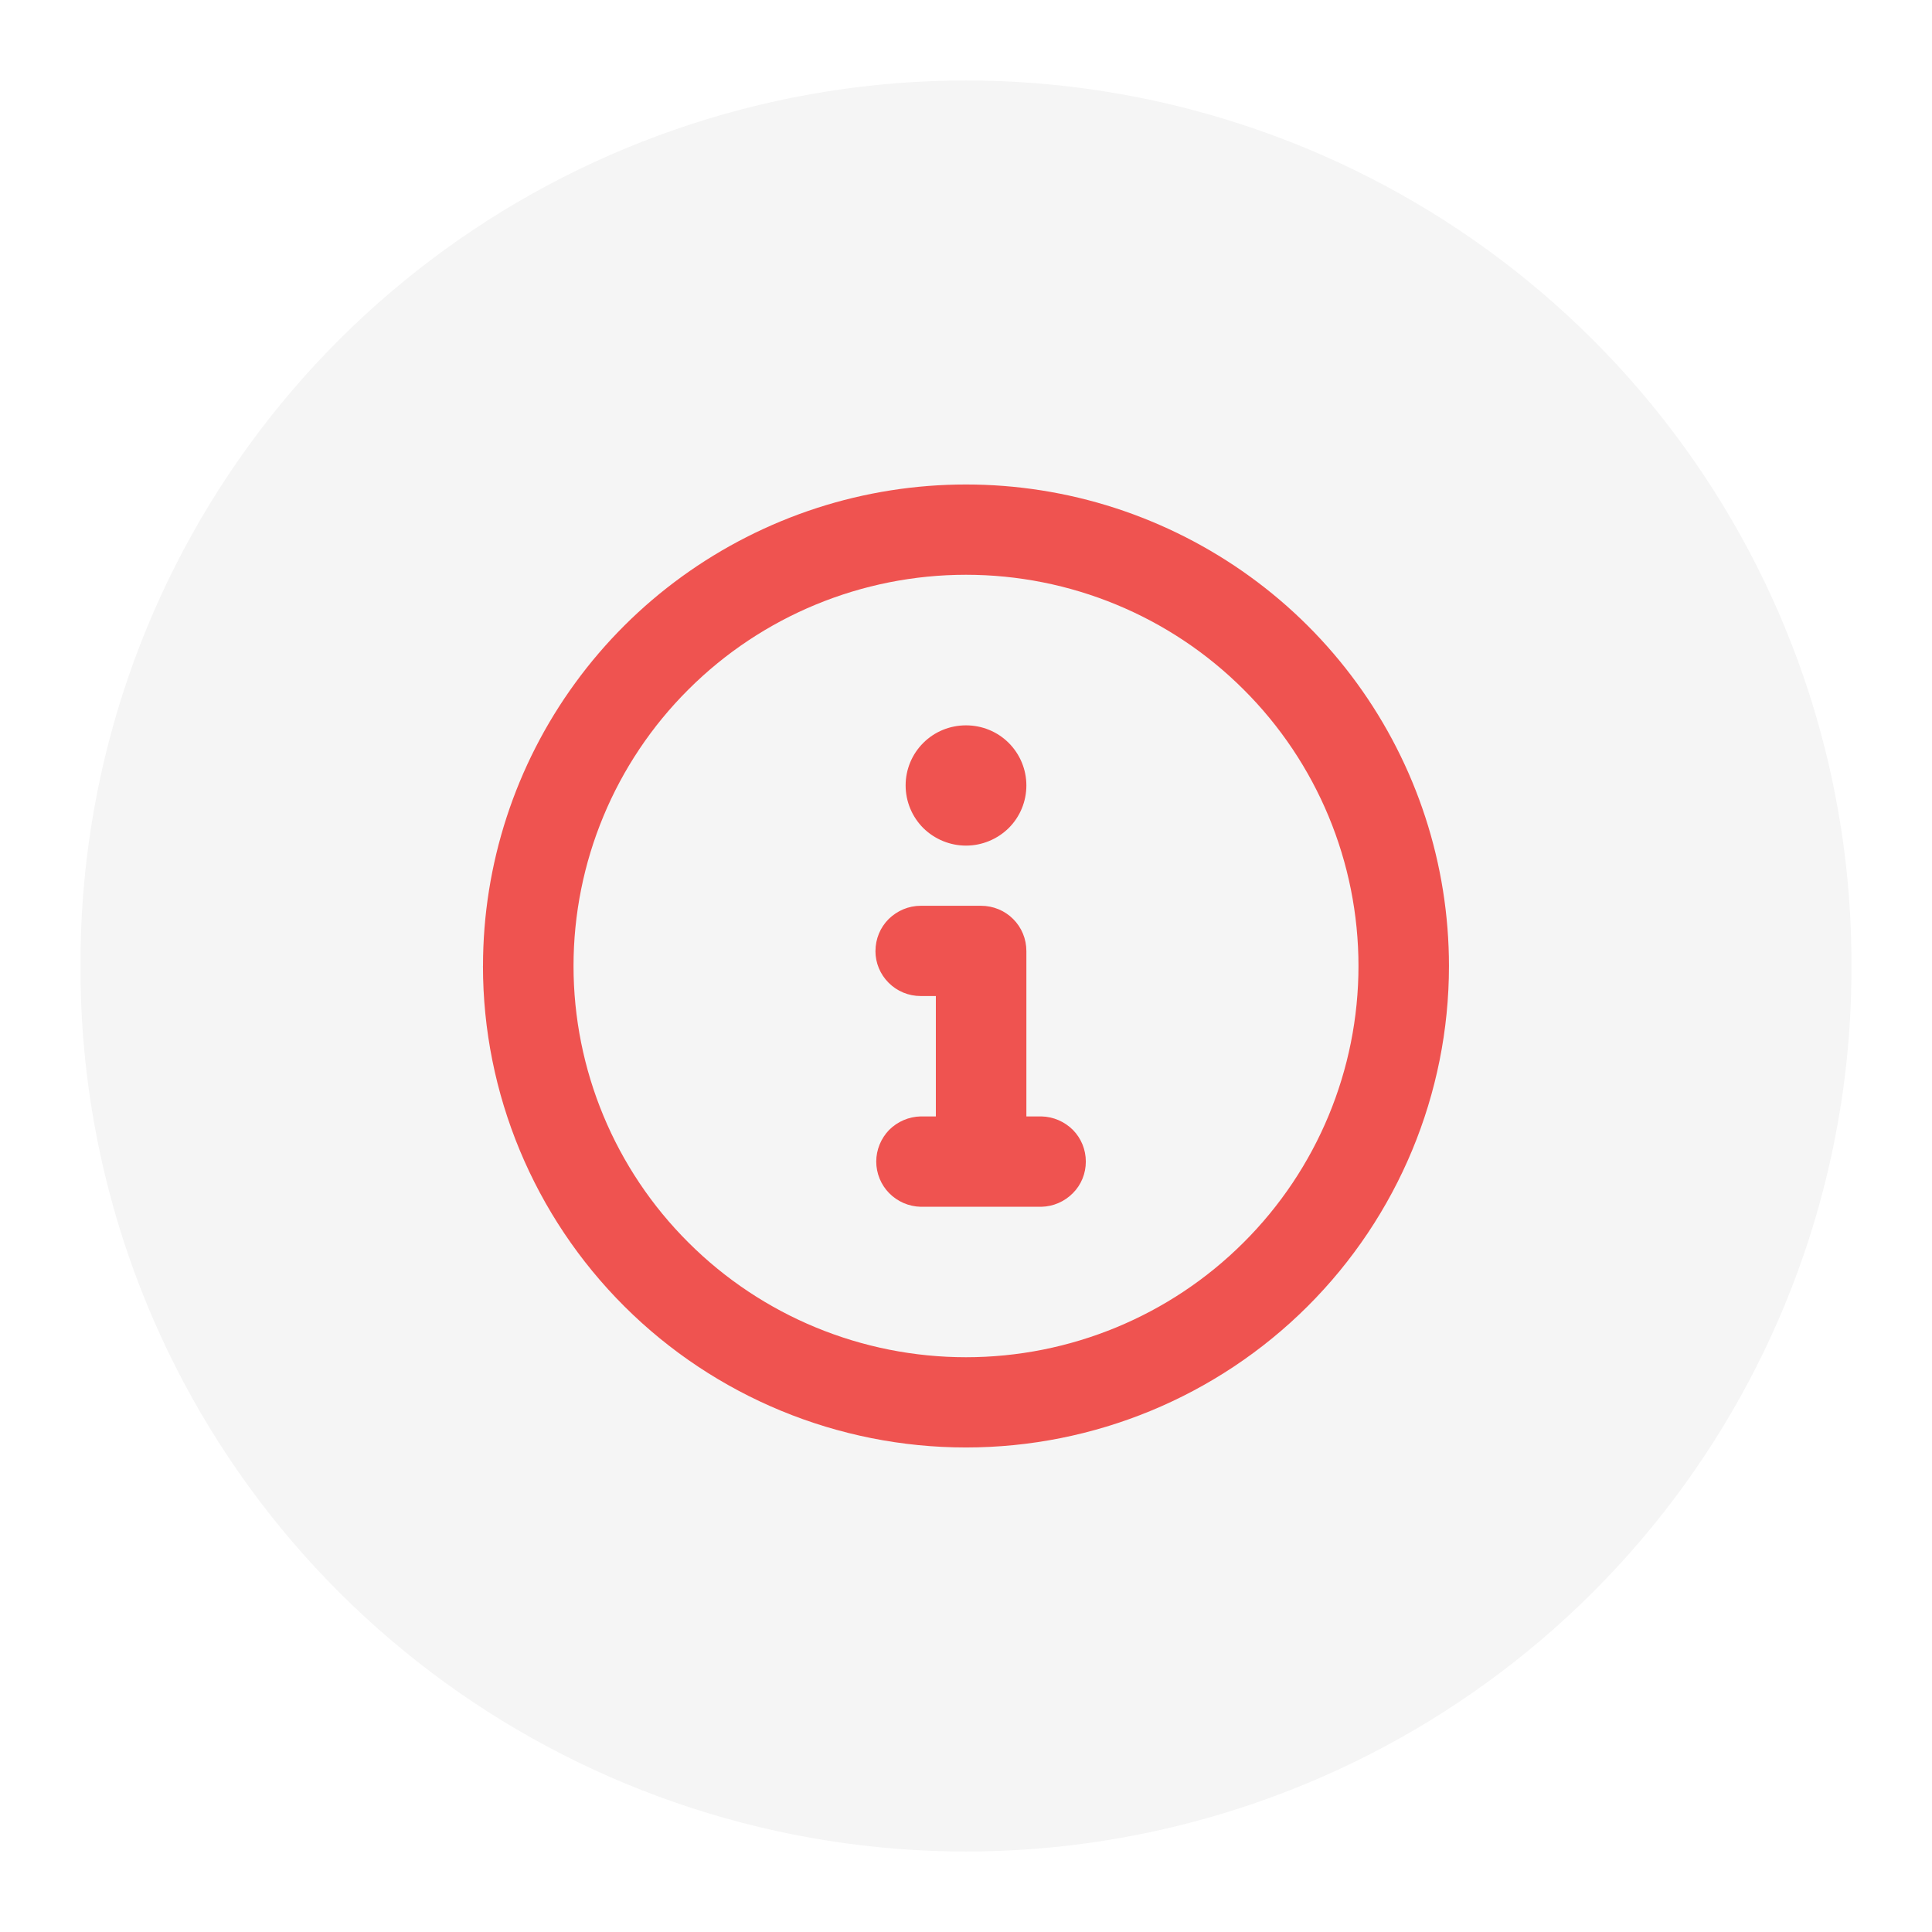
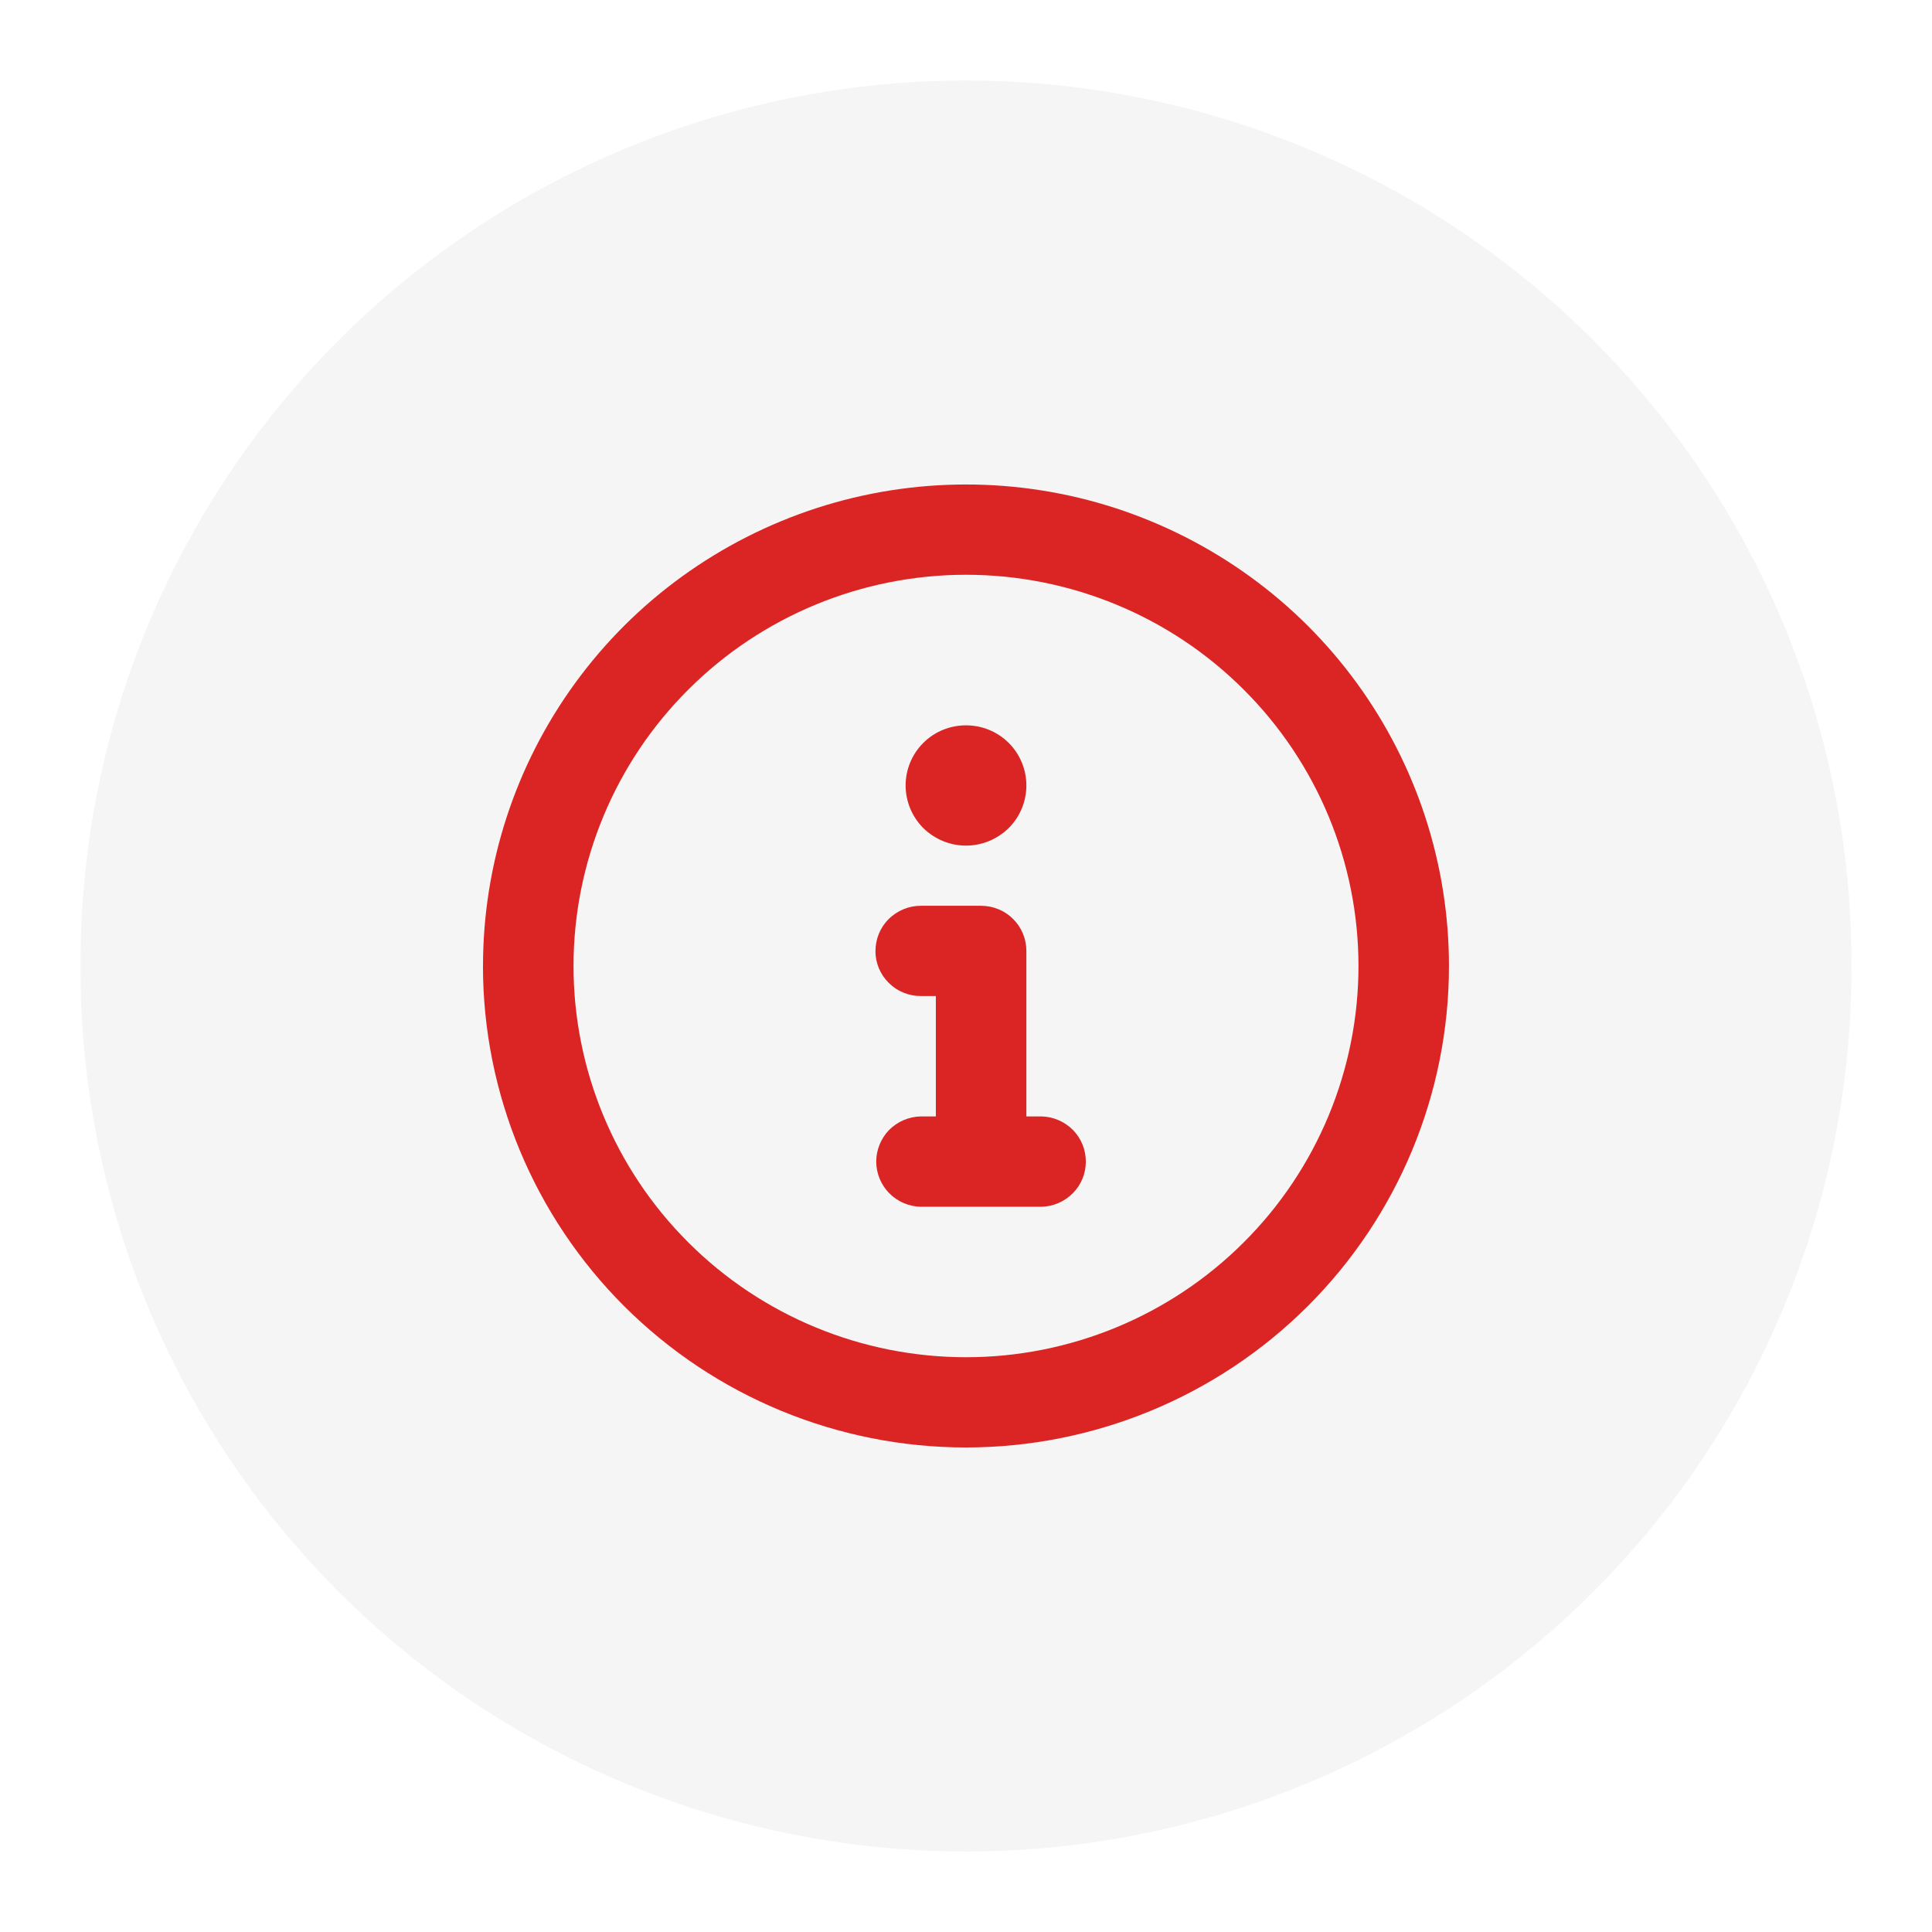
<svg xmlns="http://www.w3.org/2000/svg" id="vector" width="48" height="48" version="1.1" viewBox="0 0 48 48">
  <path id="path" fill="#f5f5f5" fill-rule="evenodd" stroke-width="1.046" d="m24 24m-22 0c-0.015-4.641 1.448-9.166 4.176-12.926 2.729-3.76 6.588-6.559 11.013-7.995 4.426-1.439 9.195-1.439 13.621 0 4.426 1.435 8.284 4.235 11.013 7.995 2.729 3.76 4.191 8.285 4.176 12.926 0.015 4.641-1.448 9.166-4.176 12.926-2.729 3.76-6.588 6.559-11.013 7.995-4.426 1.439-9.195 1.439-13.621 0-4.426-1.435-8.284-4.235-11.013-7.995-2.729-3.76-4.191-8.285-4.176-12.926" />
-   <path id="path_1" fill="#ef5350" fill-rule="evenodd" stroke-width="1.498" d="m24 14.28c-2.585 0-5.068 1.025-6.894 2.848-1.829 1.82-2.857 4.295-2.857 6.872s1.028 5.052 2.857 6.872c1.825 1.823 4.309 2.848 6.894 2.848 2.585 0 5.068-1.025 6.894-2.848 1.829-1.82 2.857-4.295 2.857-6.872s-1.028-5.052-2.857-6.872c-1.825-1.823-4.309-2.848-6.894-2.848zm-12 9.72c0-2.524 0.801-4.988 2.29-7.03 1.489-2.046 3.59-3.564 6.002-4.348 2.408-0.78 5.008-0.78 7.415 0 2.411 0.784 4.513 2.302 6.002 4.348 1.489 2.042 2.29 4.506 2.29 7.03 0 3.172-1.266 6.216-3.515 8.458-2.249 2.242-5.303 3.504-8.485 3.504-3.182 0-6.236-1.262-8.485-3.504-2.249-2.242-3.515-5.286-3.515-8.458zm9.751-0.373c0-0.298 0.117-0.584 0.329-0.795 0.212-0.207 0.495-0.328 0.794-0.328h1.5c0.299 0 0.586 0.117 0.797 0.328 0.212 0.211 0.329 0.497 0.329 0.795v4.11h0.374c0.295 0.007 0.574 0.128 0.782 0.335 0.208 0.211 0.321 0.494 0.321 0.787 0 0.294-0.113 0.576-0.321 0.784-0.208 0.211-0.488 0.332-0.782 0.339h-3.001c-0.295-0.007-0.574-0.128-0.782-0.339-0.204-0.207-0.321-0.49-0.321-0.784 0-0.294 0.117-0.576 0.321-0.787 0.208-0.207 0.488-0.328 0.782-0.335h0.378v-2.991h-0.378c-0.299 0-0.582-0.117-0.794-0.328-0.212-0.211-0.329-0.494-0.329-0.791zm2.249-2.618c0.397 0 0.779-0.158 1.062-0.437 0.28-0.279 0.438-0.659 0.438-1.059 0-0.396-0.159-0.776-0.438-1.055-0.283-0.283-0.665-0.437-1.062-0.437-0.397 0-0.779 0.154-1.062 0.437-0.28 0.279-0.438 0.659-0.438 1.055 0 0.399 0.159 0.78 0.438 1.059 0.283 0.279 0.665 0.437 1.062 0.437z" />
+   <path id="path_1" fill="#db2525" fill-rule="evenodd" stroke-width="1.498" d="m24 14.28c-2.585 0-5.068 1.025-6.894 2.848-1.829 1.82-2.857 4.295-2.857 6.872s1.028 5.052 2.857 6.872c1.825 1.823 4.309 2.848 6.894 2.848 2.585 0 5.068-1.025 6.894-2.848 1.829-1.82 2.857-4.295 2.857-6.872s-1.028-5.052-2.857-6.872c-1.825-1.823-4.309-2.848-6.894-2.848zm-12 9.72c0-2.524 0.801-4.988 2.29-7.03 1.489-2.046 3.59-3.564 6.002-4.348 2.408-0.78 5.008-0.78 7.415 0 2.411 0.784 4.513 2.302 6.002 4.348 1.489 2.042 2.29 4.506 2.29 7.03 0 3.172-1.266 6.216-3.515 8.458-2.249 2.242-5.303 3.504-8.485 3.504-3.182 0-6.236-1.262-8.485-3.504-2.249-2.242-3.515-5.286-3.515-8.458zm9.751-0.373c0-0.298 0.117-0.584 0.329-0.795 0.212-0.207 0.495-0.328 0.794-0.328h1.5c0.299 0 0.586 0.117 0.797 0.328 0.212 0.211 0.329 0.497 0.329 0.795v4.11h0.374c0.295 0.007 0.574 0.128 0.782 0.335 0.208 0.211 0.321 0.494 0.321 0.787 0 0.294-0.113 0.576-0.321 0.784-0.208 0.211-0.488 0.332-0.782 0.339h-3.001c-0.295-0.007-0.574-0.128-0.782-0.339-0.204-0.207-0.321-0.49-0.321-0.784 0-0.294 0.117-0.576 0.321-0.787 0.208-0.207 0.488-0.328 0.782-0.335h0.378v-2.991h-0.378c-0.299 0-0.582-0.117-0.794-0.328-0.212-0.211-0.329-0.494-0.329-0.791zm2.249-2.618c0.397 0 0.779-0.158 1.062-0.437 0.28-0.279 0.438-0.659 0.438-1.059 0-0.396-0.159-0.776-0.438-1.055-0.283-0.283-0.665-0.437-1.062-0.437-0.397 0-0.779 0.154-1.062 0.437-0.28 0.279-0.438 0.659-0.438 1.055 0 0.399 0.159 0.78 0.438 1.059 0.283 0.279 0.665 0.437 1.062 0.437z" />
</svg>
